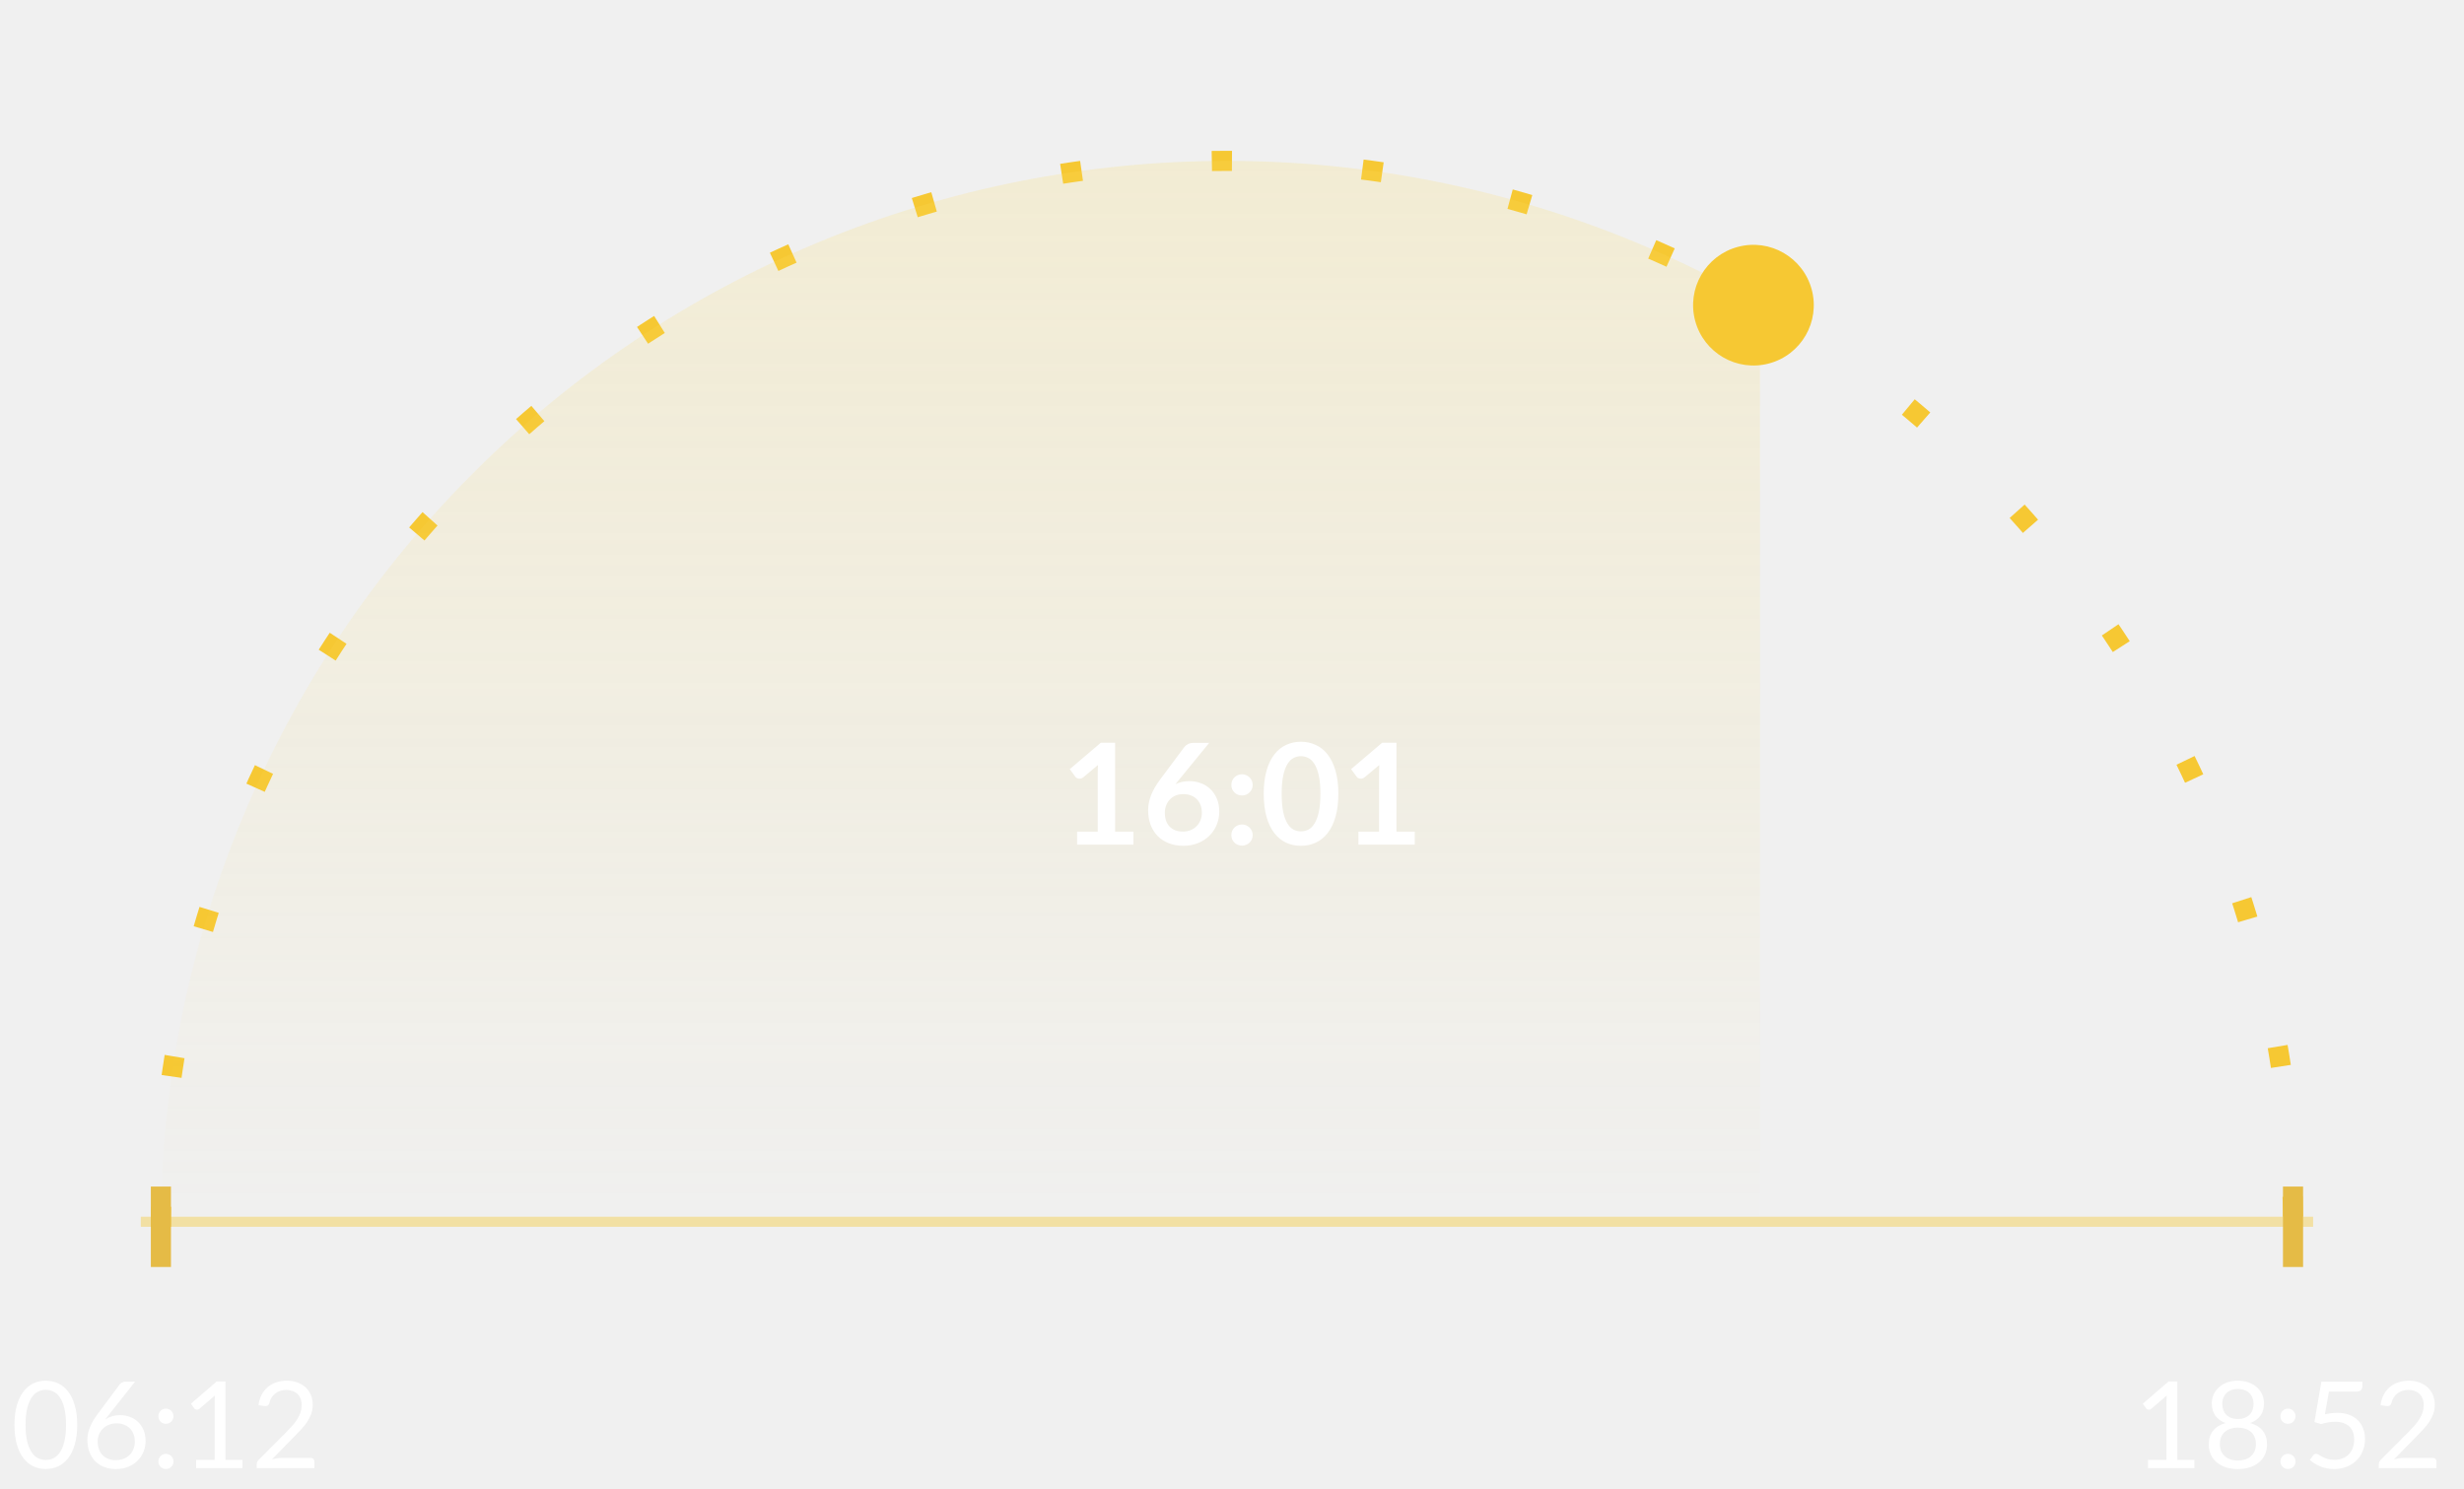
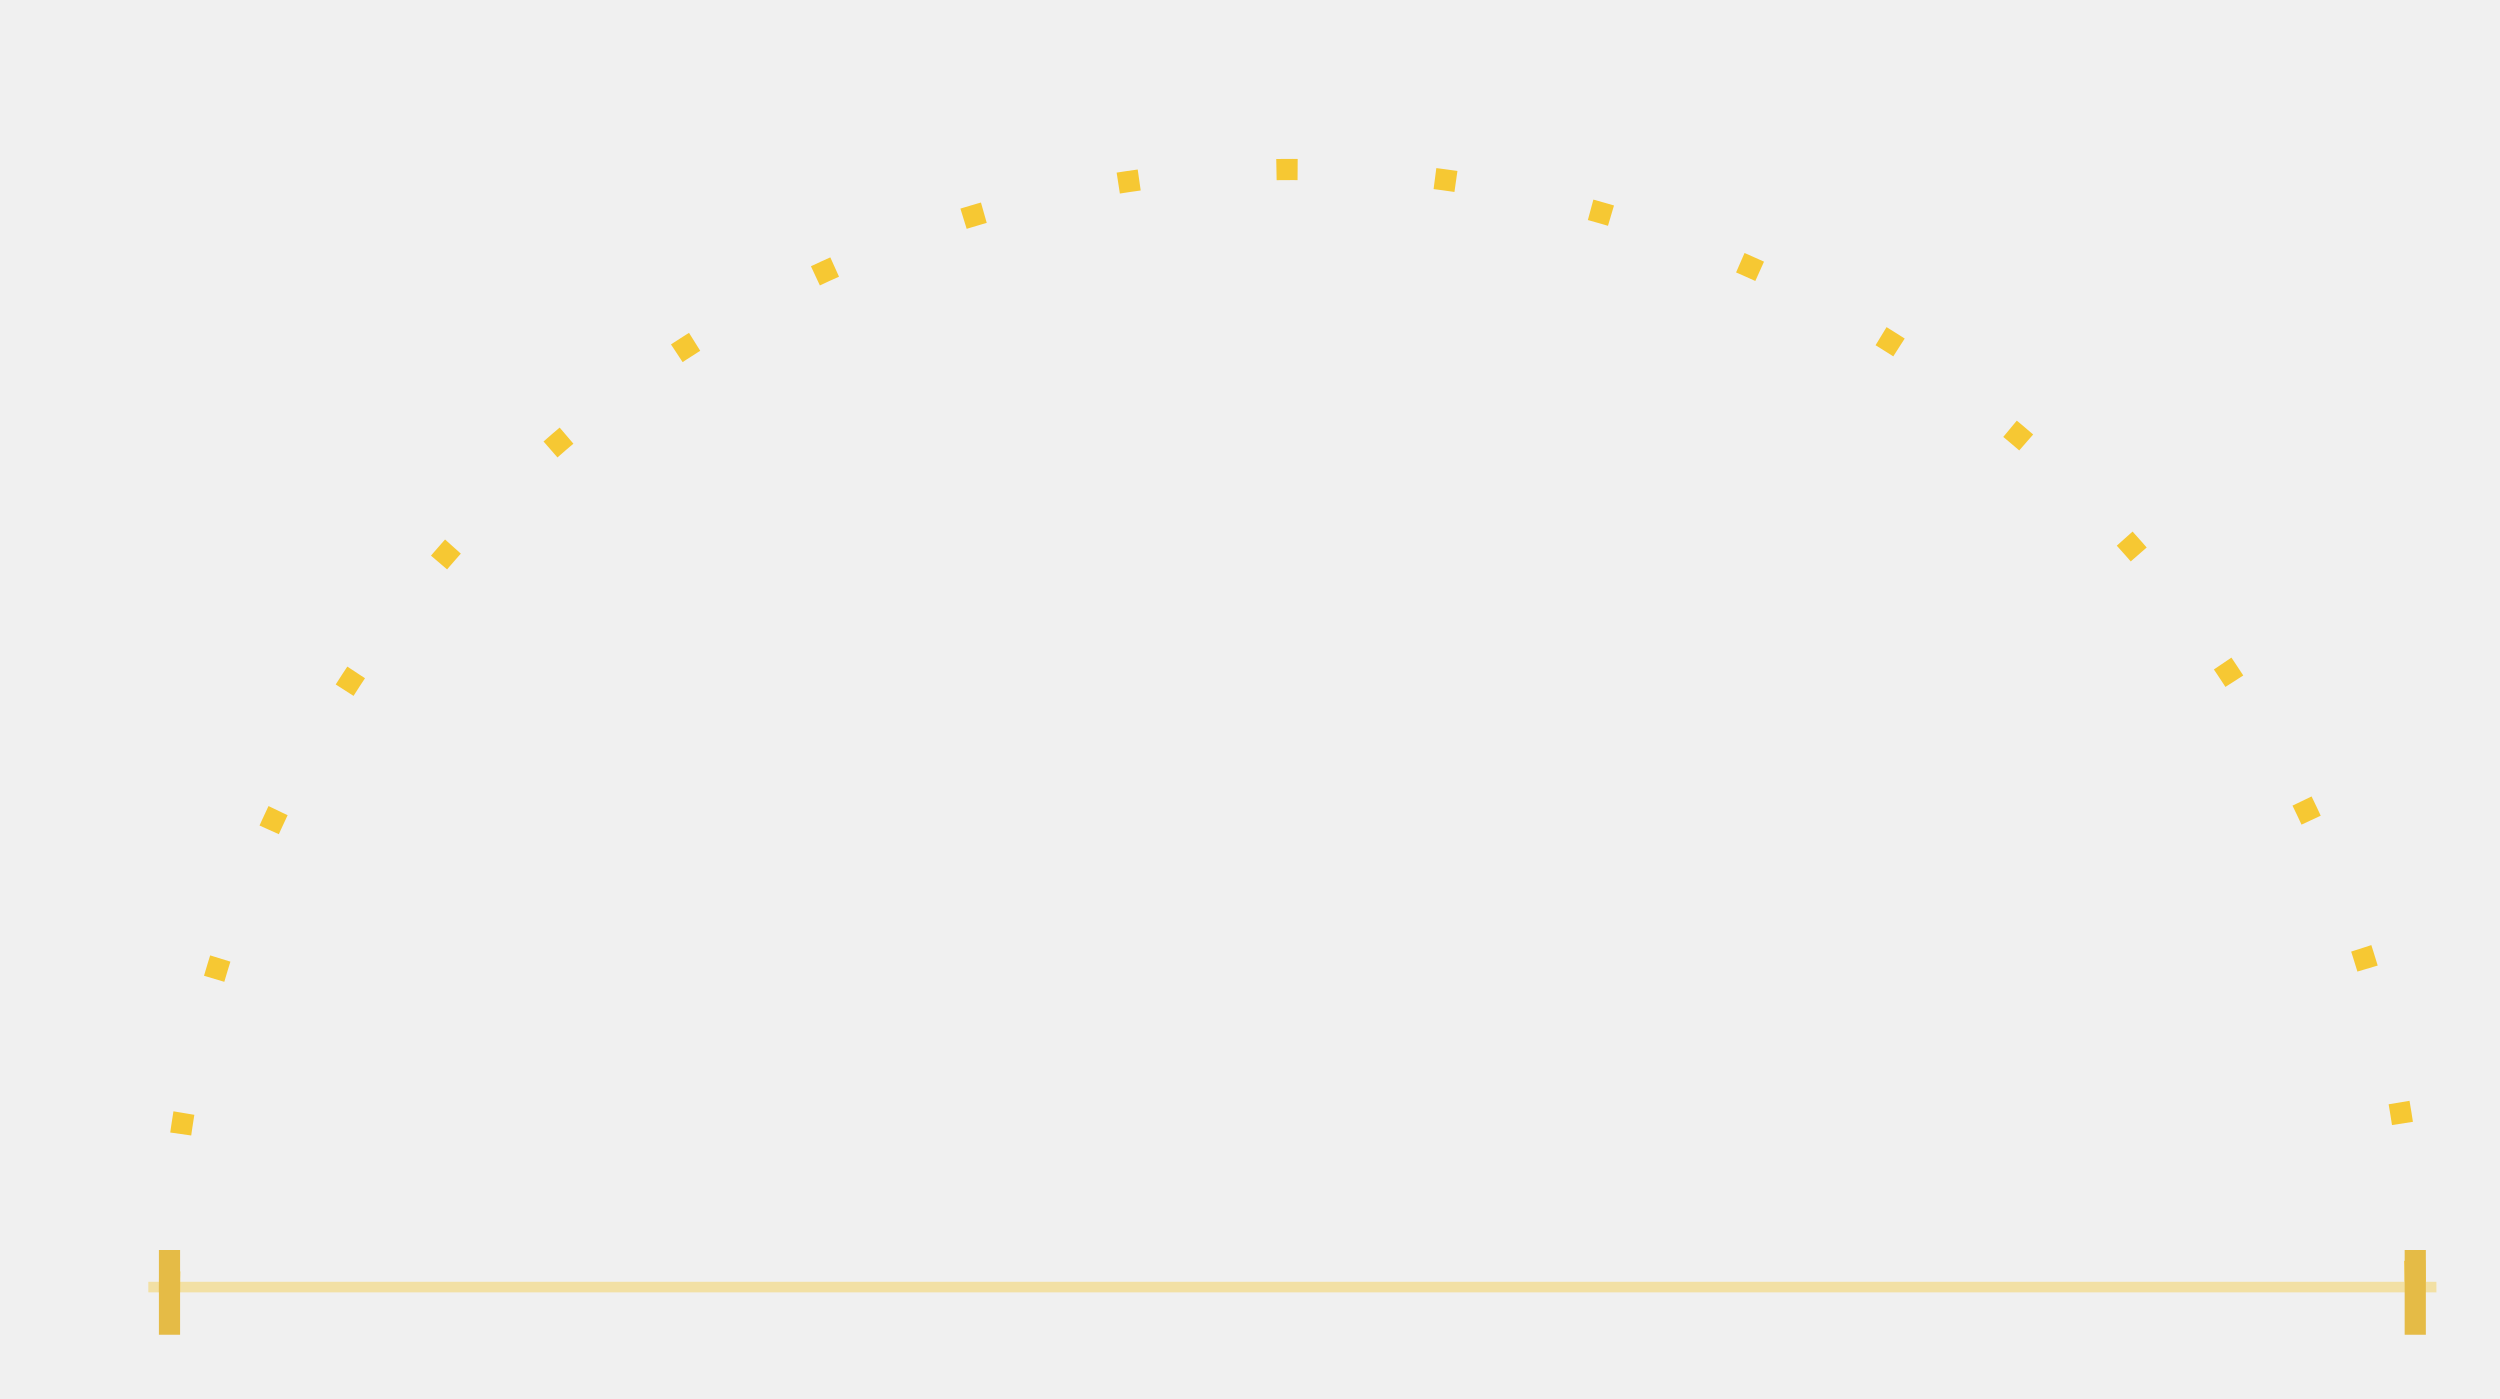
- <svg xmlns="http://www.w3.org/2000/svg" width="245" height="148" viewBox="0 0 245 148" fill="none">
-   <path d="M16 122C16 108.08 18.742 94.296 24.069 81.436C29.396 68.575 37.204 56.89 47.047 47.047C56.89 37.204 68.575 29.396 81.436 24.069C94.296 18.742 108.08 16 122 16C135.92 16 149.704 18.742 162.565 24.069C175.425 29.396 187.11 37.204 196.953 47.047C206.796 56.89 214.604 68.575 219.931 81.436C225.258 94.296 228 108.08 228 122" stroke="#F6C833" stroke-width="2" stroke-dasharray="2 13" />
-   <path d="M24.069 81.436C18.742 94.296 16 108.08 16 122L175 122V30.201C171.002 27.893 166.848 25.843 162.565 24.069C149.704 18.742 135.92 16 122 16C108.08 16 94.296 18.742 81.436 24.069C68.575 29.396 56.89 37.204 47.047 47.047C37.204 56.89 29.396 68.575 24.069 81.436Z" fill="url(#paint0_linear_328_81)" />
-   <line opacity="0.4" x1="14" y1="121.5" x2="230" y2="121.5" stroke="#F6C833" />
-   <path d="M180.143 28.796C181 31.997 179.101 35.286 175.902 36.144C172.7 37.002 169.411 35.102 168.553 31.901C167.695 28.7 169.595 25.41 172.796 24.553C175.995 23.695 179.285 25.595 180.143 28.796Z" fill="#F6C833" />
-   <line x1="228" y1="126" x2="228" y2="118" stroke="#E5BB46" stroke-width="2" />
-   <line x1="16" y1="126" x2="16" y2="118" stroke="#E5BB46" stroke-width="2" />
-   <path d="M7.678 141.704C7.678 142.456 7.596 143.108 7.432 143.66C7.272 144.208 7.052 144.662 6.772 145.022C6.492 145.382 6.16 145.65 5.776 145.826C5.396 146.002 4.988 146.09 4.552 146.09C4.112 146.09 3.702 146.002 3.322 145.826C2.946 145.65 2.618 145.382 2.338 145.022C2.058 144.662 1.838 144.208 1.678 143.66C1.518 143.108 1.438 142.456 1.438 141.704C1.438 140.952 1.518 140.3 1.678 139.748C1.838 139.196 2.058 138.74 2.338 138.38C2.618 138.016 2.946 137.746 3.322 137.57C3.702 137.394 4.112 137.306 4.552 137.306C4.988 137.306 5.396 137.394 5.776 137.57C6.16 137.746 6.492 138.016 6.772 138.38C7.052 138.74 7.272 139.196 7.432 139.748C7.596 140.3 7.678 140.952 7.678 141.704ZM6.568 141.704C6.568 141.048 6.512 140.498 6.4 140.054C6.292 139.606 6.144 139.246 5.956 138.974C5.772 138.702 5.558 138.508 5.314 138.392C5.07 138.272 4.816 138.212 4.552 138.212C4.288 138.212 4.034 138.272 3.79 138.392C3.546 138.508 3.332 138.702 3.148 138.974C2.964 139.246 2.816 139.606 2.704 140.054C2.596 140.498 2.542 141.048 2.542 141.704C2.542 142.36 2.596 142.91 2.704 143.354C2.816 143.798 2.964 144.156 3.148 144.428C3.332 144.7 3.546 144.896 3.79 145.016C4.034 145.132 4.288 145.19 4.552 145.19C4.816 145.19 5.07 145.132 5.314 145.016C5.558 144.896 5.772 144.7 5.956 144.428C6.144 144.156 6.292 143.798 6.4 143.354C6.512 142.91 6.568 142.36 6.568 141.704ZM11.507 145.208C11.795 145.208 12.055 145.162 12.287 145.07C12.523 144.978 12.723 144.85 12.887 144.686C13.055 144.522 13.183 144.328 13.271 144.104C13.363 143.88 13.409 143.636 13.409 143.372C13.409 143.092 13.365 142.84 13.277 142.616C13.189 142.388 13.063 142.196 12.899 142.04C12.739 141.88 12.547 141.758 12.323 141.674C12.099 141.59 11.853 141.548 11.585 141.548C11.297 141.548 11.037 141.598 10.805 141.698C10.573 141.794 10.375 141.926 10.211 142.094C10.051 142.258 9.927 142.45 9.839 142.67C9.755 142.886 9.713 143.112 9.713 143.348C9.713 143.624 9.753 143.876 9.833 144.104C9.913 144.332 10.029 144.528 10.181 144.692C10.337 144.856 10.525 144.984 10.745 145.076C10.969 145.164 11.223 145.208 11.507 145.208ZM10.883 140.624C10.807 140.72 10.733 140.814 10.661 140.906C10.593 140.994 10.527 141.082 10.463 141.17C10.667 141.03 10.891 140.922 11.135 140.846C11.379 140.77 11.645 140.732 11.933 140.732C12.281 140.732 12.609 140.79 12.917 140.906C13.225 141.018 13.493 141.184 13.721 141.404C13.953 141.62 14.137 141.888 14.273 142.208C14.409 142.524 14.477 142.886 14.477 143.294C14.477 143.69 14.405 144.058 14.261 144.398C14.117 144.738 13.915 145.034 13.655 145.286C13.399 145.538 13.089 145.736 12.725 145.88C12.365 146.024 11.967 146.096 11.531 146.096C11.099 146.096 10.707 146.028 10.355 145.892C10.003 145.752 9.703 145.556 9.455 145.304C9.211 145.048 9.021 144.74 8.885 144.38C8.753 144.016 8.687 143.61 8.687 143.162C8.687 142.786 8.769 142.386 8.933 141.962C9.101 141.534 9.367 141.078 9.731 140.594L11.915 137.66C11.971 137.588 12.047 137.528 12.143 137.48C12.243 137.428 12.357 137.402 12.485 137.402H13.433L10.883 140.624ZM15.75 145.34C15.75 145.236 15.768 145.138 15.804 145.046C15.844 144.954 15.896 144.874 15.96 144.806C16.028 144.738 16.108 144.684 16.2 144.644C16.292 144.604 16.39 144.584 16.494 144.584C16.598 144.584 16.696 144.604 16.788 144.644C16.88 144.684 16.96 144.738 17.028 144.806C17.096 144.874 17.15 144.954 17.19 145.046C17.23 145.138 17.25 145.236 17.25 145.34C17.25 145.448 17.23 145.548 17.19 145.64C17.15 145.728 17.096 145.806 17.028 145.874C16.96 145.942 16.88 145.994 16.788 146.03C16.696 146.07 16.598 146.09 16.494 146.09C16.39 146.09 16.292 146.07 16.2 146.03C16.108 145.994 16.028 145.942 15.96 145.874C15.896 145.806 15.844 145.728 15.804 145.64C15.768 145.548 15.75 145.448 15.75 145.34ZM15.75 140.84C15.75 140.736 15.768 140.638 15.804 140.546C15.844 140.454 15.896 140.374 15.96 140.306C16.028 140.238 16.108 140.184 16.2 140.144C16.292 140.104 16.39 140.084 16.494 140.084C16.598 140.084 16.696 140.104 16.788 140.144C16.88 140.184 16.96 140.238 17.028 140.306C17.096 140.374 17.15 140.454 17.19 140.546C17.23 140.638 17.25 140.736 17.25 140.84C17.25 140.948 17.23 141.048 17.19 141.14C17.15 141.228 17.096 141.306 17.028 141.374C16.96 141.442 16.88 141.496 16.788 141.536C16.696 141.572 16.598 141.59 16.494 141.59C16.39 141.59 16.292 141.572 16.2 141.536C16.108 141.496 16.028 141.442 15.96 141.374C15.896 141.306 15.844 141.228 15.804 141.14C15.768 141.048 15.75 140.948 15.75 140.84ZM24.108 145.184V146H19.5V145.184H21.342V139.322C21.342 139.146 21.348 138.968 21.36 138.788L19.83 140.102C19.778 140.146 19.726 140.174 19.674 140.186C19.622 140.194 19.574 140.194 19.53 140.186C19.486 140.178 19.444 140.162 19.404 140.138C19.368 140.114 19.34 140.088 19.32 140.06L18.984 139.598L21.546 137.384H22.416V145.184H24.108ZM30.883 144.986C30.999 144.986 31.091 145.02 31.159 145.088C31.227 145.156 31.261 145.244 31.261 145.352V146H25.525V145.634C25.525 145.558 25.541 145.48 25.573 145.4C25.605 145.32 25.655 145.246 25.723 145.178L28.477 142.412C28.705 142.18 28.913 141.958 29.101 141.746C29.289 141.53 29.449 141.314 29.581 141.098C29.713 140.882 29.815 140.664 29.887 140.444C29.959 140.22 29.995 139.982 29.995 139.73C29.995 139.478 29.955 139.258 29.875 139.07C29.795 138.878 29.685 138.72 29.545 138.596C29.409 138.472 29.247 138.38 29.059 138.32C28.871 138.256 28.669 138.224 28.453 138.224C28.233 138.224 28.031 138.256 27.847 138.32C27.663 138.384 27.499 138.474 27.355 138.59C27.215 138.702 27.097 138.836 27.001 138.992C26.905 139.148 26.837 139.32 26.797 139.508C26.749 139.648 26.683 139.742 26.599 139.79C26.519 139.834 26.405 139.846 26.257 139.826L25.699 139.73C25.755 139.338 25.863 138.992 26.023 138.692C26.187 138.388 26.391 138.134 26.635 137.93C26.883 137.726 27.165 137.572 27.481 137.468C27.797 137.36 28.139 137.306 28.507 137.306C28.871 137.306 29.211 137.36 29.527 137.468C29.843 137.576 30.117 137.734 30.349 137.942C30.581 138.146 30.763 138.396 30.895 138.692C31.027 138.988 31.093 139.324 31.093 139.7C31.093 140.02 31.045 140.318 30.949 140.594C30.853 140.866 30.723 141.126 30.559 141.374C30.395 141.622 30.205 141.864 29.989 142.1C29.777 142.336 29.551 142.574 29.311 142.814L27.043 145.13C27.203 145.086 27.365 145.052 27.529 145.028C27.693 145 27.851 144.986 28.003 144.986H30.883Z" fill="white" />
-   <path d="M218.186 145.184V146H213.578V145.184H215.42V139.322C215.42 139.146 215.426 138.968 215.438 138.788L213.908 140.102C213.856 140.146 213.804 140.174 213.752 140.186C213.7 140.194 213.652 140.194 213.608 140.186C213.564 140.178 213.522 140.162 213.482 140.138C213.446 140.114 213.418 140.088 213.398 140.06L213.062 139.598L215.624 137.384H216.494V145.184H218.186ZM222.519 145.244C222.799 145.244 223.049 145.206 223.269 145.13C223.493 145.05 223.681 144.94 223.833 144.8C223.989 144.656 224.107 144.486 224.187 144.29C224.271 144.09 224.313 143.87 224.313 143.63C224.313 143.334 224.263 143.082 224.163 142.874C224.067 142.662 223.935 142.49 223.767 142.358C223.603 142.226 223.413 142.13 223.197 142.07C222.981 142.006 222.755 141.974 222.519 141.974C222.283 141.974 222.057 142.006 221.841 142.07C221.625 142.13 221.433 142.226 221.265 142.358C221.101 142.49 220.969 142.662 220.869 142.874C220.773 143.082 220.725 143.334 220.725 143.63C220.725 143.87 220.765 144.09 220.845 144.29C220.929 144.486 221.047 144.656 221.199 144.8C221.355 144.94 221.543 145.05 221.763 145.13C221.987 145.206 222.239 145.244 222.519 145.244ZM222.519 138.134C222.263 138.134 222.037 138.172 221.841 138.248C221.649 138.324 221.487 138.428 221.355 138.56C221.227 138.692 221.129 138.846 221.061 139.022C220.997 139.198 220.965 139.386 220.965 139.586C220.965 139.782 220.993 139.972 221.049 140.156C221.105 140.34 221.195 140.504 221.319 140.648C221.443 140.788 221.603 140.902 221.799 140.99C221.999 141.074 222.239 141.116 222.519 141.116C222.799 141.116 223.037 141.074 223.233 140.99C223.433 140.902 223.595 140.788 223.719 140.648C223.843 140.504 223.933 140.34 223.989 140.156C224.045 139.972 224.073 139.782 224.073 139.586C224.073 139.386 224.039 139.198 223.971 139.022C223.907 138.846 223.809 138.692 223.677 138.56C223.549 138.428 223.387 138.324 223.191 138.248C222.999 138.172 222.775 138.134 222.519 138.134ZM223.749 141.518C224.285 141.67 224.697 141.924 224.985 142.28C225.273 142.636 225.417 143.092 225.417 143.648C225.417 144.024 225.345 144.364 225.201 144.668C225.061 144.968 224.863 145.224 224.607 145.436C224.355 145.648 224.051 145.812 223.695 145.928C223.339 146.04 222.947 146.096 222.519 146.096C222.091 146.096 221.699 146.04 221.343 145.928C220.987 145.812 220.681 145.648 220.425 145.436C220.169 145.224 219.971 144.968 219.831 144.668C219.691 144.364 219.621 144.024 219.621 143.648C219.621 143.092 219.765 142.636 220.053 142.28C220.341 141.924 220.753 141.67 221.289 141.518C220.837 141.35 220.495 141.1 220.263 140.768C220.035 140.432 219.921 140.032 219.921 139.568C219.921 139.252 219.983 138.956 220.107 138.68C220.231 138.404 220.407 138.164 220.635 137.96C220.863 137.756 221.135 137.596 221.451 137.48C221.771 137.364 222.127 137.306 222.519 137.306C222.907 137.306 223.261 137.364 223.581 137.48C223.901 137.596 224.175 137.756 224.403 137.96C224.631 138.164 224.807 138.404 224.931 138.68C225.055 138.956 225.117 139.252 225.117 139.568C225.117 140.032 225.001 140.432 224.769 140.768C224.541 141.1 224.201 141.35 223.749 141.518ZM226.75 145.34C226.75 145.236 226.768 145.138 226.804 145.046C226.844 144.954 226.896 144.874 226.96 144.806C227.028 144.738 227.108 144.684 227.2 144.644C227.292 144.604 227.39 144.584 227.494 144.584C227.598 144.584 227.696 144.604 227.788 144.644C227.88 144.684 227.96 144.738 228.028 144.806C228.096 144.874 228.15 144.954 228.19 145.046C228.23 145.138 228.25 145.236 228.25 145.34C228.25 145.448 228.23 145.548 228.19 145.64C228.15 145.728 228.096 145.806 228.028 145.874C227.96 145.942 227.88 145.994 227.788 146.03C227.696 146.07 227.598 146.09 227.494 146.09C227.39 146.09 227.292 146.07 227.2 146.03C227.108 145.994 227.028 145.942 226.96 145.874C226.896 145.806 226.844 145.728 226.804 145.64C226.768 145.548 226.75 145.448 226.75 145.34ZM226.75 140.84C226.75 140.736 226.768 140.638 226.804 140.546C226.844 140.454 226.896 140.374 226.96 140.306C227.028 140.238 227.108 140.184 227.2 140.144C227.292 140.104 227.39 140.084 227.494 140.084C227.598 140.084 227.696 140.104 227.788 140.144C227.88 140.184 227.96 140.238 228.028 140.306C228.096 140.374 228.15 140.454 228.19 140.546C228.23 140.638 228.25 140.736 228.25 140.84C228.25 140.948 228.23 141.048 228.19 141.14C228.15 141.228 228.096 141.306 228.028 141.374C227.96 141.442 227.88 141.496 227.788 141.536C227.696 141.572 227.598 141.59 227.494 141.59C227.39 141.59 227.292 141.572 227.2 141.536C227.108 141.496 227.028 141.442 226.96 141.374C226.896 141.306 226.844 141.228 226.804 141.14C226.768 141.048 226.75 140.948 226.75 140.84ZM231.172 140.648C231.62 140.552 232.032 140.504 232.408 140.504C232.856 140.504 233.252 140.57 233.596 140.702C233.94 140.834 234.226 141.016 234.454 141.248C234.686 141.48 234.86 141.754 234.976 142.07C235.096 142.386 235.156 142.73 235.156 143.102C235.156 143.558 235.076 143.97 234.916 144.338C234.76 144.706 234.542 145.022 234.262 145.286C233.986 145.546 233.66 145.746 233.284 145.886C232.908 146.026 232.502 146.096 232.066 146.096C231.814 146.096 231.572 146.07 231.34 146.018C231.108 145.97 230.89 145.904 230.686 145.82C230.486 145.736 230.3 145.64 230.128 145.532C229.956 145.424 229.804 145.31 229.672 145.19L230.002 144.734C230.074 144.63 230.168 144.578 230.284 144.578C230.364 144.578 230.454 144.61 230.554 144.674C230.654 144.734 230.776 144.802 230.92 144.878C231.064 144.954 231.232 145.024 231.424 145.088C231.62 145.148 231.852 145.178 232.12 145.178C232.42 145.178 232.69 145.13 232.93 145.034C233.17 144.938 233.376 144.802 233.548 144.626C233.72 144.446 233.852 144.232 233.944 143.984C234.036 143.736 234.082 143.458 234.082 143.15C234.082 142.882 234.042 142.64 233.962 142.424C233.886 142.208 233.768 142.024 233.608 141.872C233.452 141.72 233.256 141.602 233.02 141.518C232.784 141.434 232.508 141.392 232.192 141.392C231.976 141.392 231.75 141.41 231.514 141.446C231.282 141.482 231.044 141.54 230.8 141.62L230.128 141.422L230.818 137.402H234.892V137.87C234.892 138.022 234.844 138.148 234.748 138.248C234.656 138.344 234.496 138.392 234.268 138.392H231.568L231.172 140.648ZM241.883 144.986C241.999 144.986 242.091 145.02 242.159 145.088C242.227 145.156 242.261 145.244 242.261 145.352V146H236.525V145.634C236.525 145.558 236.541 145.48 236.573 145.4C236.605 145.32 236.655 145.246 236.723 145.178L239.477 142.412C239.705 142.18 239.913 141.958 240.101 141.746C240.289 141.53 240.449 141.314 240.581 141.098C240.713 140.882 240.815 140.664 240.887 140.444C240.959 140.22 240.995 139.982 240.995 139.73C240.995 139.478 240.955 139.258 240.875 139.07C240.795 138.878 240.685 138.72 240.545 138.596C240.409 138.472 240.247 138.38 240.059 138.32C239.871 138.256 239.669 138.224 239.453 138.224C239.233 138.224 239.031 138.256 238.847 138.32C238.663 138.384 238.499 138.474 238.355 138.59C238.215 138.702 238.097 138.836 238.001 138.992C237.905 139.148 237.837 139.32 237.797 139.508C237.749 139.648 237.683 139.742 237.599 139.79C237.519 139.834 237.405 139.846 237.257 139.826L236.699 139.73C236.755 139.338 236.863 138.992 237.023 138.692C237.187 138.388 237.391 138.134 237.635 137.93C237.883 137.726 238.165 137.572 238.481 137.468C238.797 137.36 239.139 137.306 239.507 137.306C239.871 137.306 240.211 137.36 240.527 137.468C240.843 137.576 241.117 137.734 241.349 137.942C241.581 138.146 241.763 138.396 241.895 138.692C242.027 138.988 242.093 139.324 242.093 139.7C242.093 140.02 242.045 140.318 241.949 140.594C241.853 140.866 241.723 141.126 241.559 141.374C241.395 141.622 241.205 141.864 240.989 142.1C240.777 142.336 240.551 142.574 240.311 142.814L238.043 145.13C238.203 145.086 238.365 145.052 238.529 145.028C238.693 145 238.851 144.986 239.003 144.986H241.883Z" fill="white" />
-   <path d="M112.698 82.705V84H107.098V82.705H109.149V76.804C109.149 76.571 109.156 76.33 109.17 76.083L107.714 77.301C107.63 77.366 107.546 77.408 107.462 77.427C107.383 77.441 107.306 77.441 107.231 77.427C107.161 77.413 107.098 77.39 107.042 77.357C106.986 77.32 106.944 77.28 106.916 77.238L106.37 76.489L109.457 73.864H110.878V82.705H112.698ZM117.228 77.553L116.878 77.987C117.074 77.889 117.284 77.814 117.508 77.763C117.737 77.707 117.982 77.679 118.243 77.679C118.626 77.679 118.997 77.742 119.356 77.868C119.72 77.994 120.04 78.185 120.315 78.442C120.591 78.694 120.812 79.009 120.98 79.387C121.148 79.765 121.232 80.206 121.232 80.71C121.232 81.181 121.146 81.625 120.973 82.04C120.801 82.451 120.558 82.81 120.245 83.118C119.933 83.426 119.555 83.669 119.111 83.846C118.673 84.023 118.187 84.112 117.655 84.112C117.114 84.112 116.629 84.026 116.199 83.853C115.77 83.68 115.404 83.44 115.1 83.132C114.797 82.819 114.564 82.446 114.4 82.012C114.242 81.573 114.162 81.088 114.162 80.556C114.162 80.08 114.258 79.592 114.449 79.093C114.645 78.589 114.946 78.066 115.352 77.525L117.767 74.284C117.851 74.172 117.973 74.076 118.131 73.997C118.295 73.918 118.481 73.878 118.691 73.878H120.231L117.228 77.553ZM117.62 82.698C117.896 82.698 118.148 82.651 118.376 82.558C118.61 82.465 118.808 82.334 118.971 82.166C119.139 81.998 119.27 81.802 119.363 81.578C119.457 81.349 119.503 81.102 119.503 80.836C119.503 80.547 119.459 80.288 119.37 80.059C119.282 79.826 119.156 79.63 118.992 79.471C118.829 79.308 118.633 79.184 118.404 79.1C118.176 79.016 117.924 78.974 117.648 78.974C117.373 78.974 117.123 79.021 116.899 79.114C116.675 79.207 116.484 79.338 116.325 79.506C116.167 79.669 116.043 79.865 115.954 80.094C115.866 80.318 115.821 80.561 115.821 80.822C115.821 81.102 115.859 81.359 115.933 81.592C116.013 81.821 116.127 82.017 116.276 82.18C116.43 82.343 116.619 82.472 116.843 82.565C117.067 82.654 117.326 82.698 117.62 82.698ZM122.437 83.048C122.437 82.903 122.463 82.766 122.514 82.635C122.57 82.504 122.645 82.392 122.738 82.299C122.832 82.206 122.944 82.131 123.074 82.075C123.205 82.019 123.345 81.991 123.494 81.991C123.644 81.991 123.781 82.019 123.907 82.075C124.038 82.131 124.15 82.206 124.243 82.299C124.341 82.392 124.418 82.504 124.474 82.635C124.53 82.766 124.558 82.903 124.558 83.048C124.558 83.197 124.53 83.337 124.474 83.468C124.418 83.594 124.341 83.704 124.243 83.797C124.15 83.89 124.038 83.963 123.907 84.014C123.781 84.07 123.644 84.098 123.494 84.098C123.345 84.098 123.205 84.07 123.074 84.014C122.944 83.963 122.832 83.89 122.738 83.797C122.645 83.704 122.57 83.594 122.514 83.468C122.463 83.337 122.437 83.197 122.437 83.048ZM122.437 78.057C122.437 77.912 122.463 77.775 122.514 77.644C122.57 77.513 122.645 77.401 122.738 77.308C122.832 77.215 122.944 77.14 123.074 77.084C123.205 77.028 123.345 77 123.494 77C123.644 77 123.781 77.028 123.907 77.084C124.038 77.14 124.15 77.215 124.243 77.308C124.341 77.401 124.418 77.513 124.474 77.644C124.53 77.775 124.558 77.912 124.558 78.057C124.558 78.206 124.53 78.346 124.474 78.477C124.418 78.603 124.341 78.713 124.243 78.806C124.15 78.899 124.038 78.974 123.907 79.03C123.781 79.081 123.644 79.107 123.494 79.107C123.345 79.107 123.205 79.081 123.074 79.03C122.944 78.974 122.832 78.899 122.738 78.806C122.645 78.713 122.57 78.603 122.514 78.477C122.463 78.346 122.437 78.206 122.437 78.057ZM133.075 78.939C133.075 79.821 132.979 80.589 132.788 81.242C132.601 81.891 132.34 82.427 132.004 82.852C131.672 83.277 131.278 83.594 130.821 83.804C130.368 84.009 129.878 84.112 129.351 84.112C128.823 84.112 128.333 84.009 127.881 83.804C127.433 83.594 127.043 83.277 126.712 82.852C126.38 82.427 126.121 81.891 125.935 81.242C125.748 80.589 125.655 79.821 125.655 78.939C125.655 78.052 125.748 77.285 125.935 76.636C126.121 75.987 126.38 75.451 126.712 75.026C127.043 74.601 127.433 74.286 127.881 74.081C128.333 73.871 128.823 73.766 129.351 73.766C129.878 73.766 130.368 73.871 130.821 74.081C131.278 74.286 131.672 74.601 132.004 75.026C132.34 75.451 132.601 75.987 132.788 76.636C132.979 77.285 133.075 78.052 133.075 78.939ZM131.29 78.939C131.29 78.206 131.236 77.6 131.129 77.119C131.021 76.638 130.877 76.256 130.695 75.971C130.517 75.686 130.312 75.488 130.079 75.376C129.845 75.259 129.603 75.201 129.351 75.201C129.103 75.201 128.863 75.259 128.63 75.376C128.401 75.488 128.198 75.686 128.021 75.971C127.843 76.256 127.701 76.638 127.594 77.119C127.491 77.6 127.44 78.206 127.44 78.939C127.44 79.672 127.491 80.278 127.594 80.759C127.701 81.24 127.843 81.622 128.021 81.907C128.198 82.192 128.401 82.392 128.63 82.509C128.863 82.621 129.103 82.677 129.351 82.677C129.603 82.677 129.845 82.621 130.079 82.509C130.312 82.392 130.517 82.192 130.695 81.907C130.877 81.622 131.021 81.24 131.129 80.759C131.236 80.278 131.29 79.672 131.29 78.939ZM140.671 82.705V84H135.071V82.705H137.122V76.804C137.122 76.571 137.129 76.33 137.143 76.083L135.687 77.301C135.603 77.366 135.519 77.408 135.435 77.427C135.355 77.441 135.278 77.441 135.204 77.427C135.134 77.413 135.071 77.39 135.015 77.357C134.959 77.32 134.917 77.28 134.889 77.238L134.343 76.489L137.43 73.864H138.851V82.705H140.671Z" fill="white" />
+ <svg xmlns="http://www.w3.org/2000/svg" width="236" height="132" viewBox="0 0 236 132" fill="none">
+   <g clip-path="url(#clip0_328_81)">
+     <path d="M16 122C16 108.08 18.742 94.296 24.069 81.436C29.396 68.575 37.204 56.89 47.047 47.047C56.89 37.204 68.575 29.396 81.436 24.069C94.296 18.742 108.08 16 122 16C135.92 16 149.704 18.742 162.565 24.069C175.425 29.396 187.11 37.204 196.953 47.047C206.796 56.89 214.604 68.575 219.931 81.436C225.258 94.296 228 108.08 228 122" stroke="#F6C833" stroke-width="2" stroke-dasharray="2 13" />
+     <line opacity="0.4" x1="14" y1="121.5" x2="230" y2="121.5" stroke="#F6C833" />
+     <line x1="228" y1="126" x2="228" y2="118" stroke="#E5BB46" stroke-width="2" />
+     <line x1="16" y1="126" x2="16" y2="118" stroke="#E5BB46" stroke-width="2" />
+   </g>
  <defs>
-     <linearGradient id="paint0_linear_328_81" x1="175" y1="16" x2="175" y2="124" gradientUnits="userSpaceOnUse">
-       <stop stop-color="#FBDB60" stop-opacity="0.2" />
-       <stop offset="1" stop-color="#FBDB60" stop-opacity="0" />
-     </linearGradient>
+     <clipPath id="clip0_328_81">
+       <rect width="236" height="132" fill="white" />
+     </clipPath>
  </defs>
</svg>
